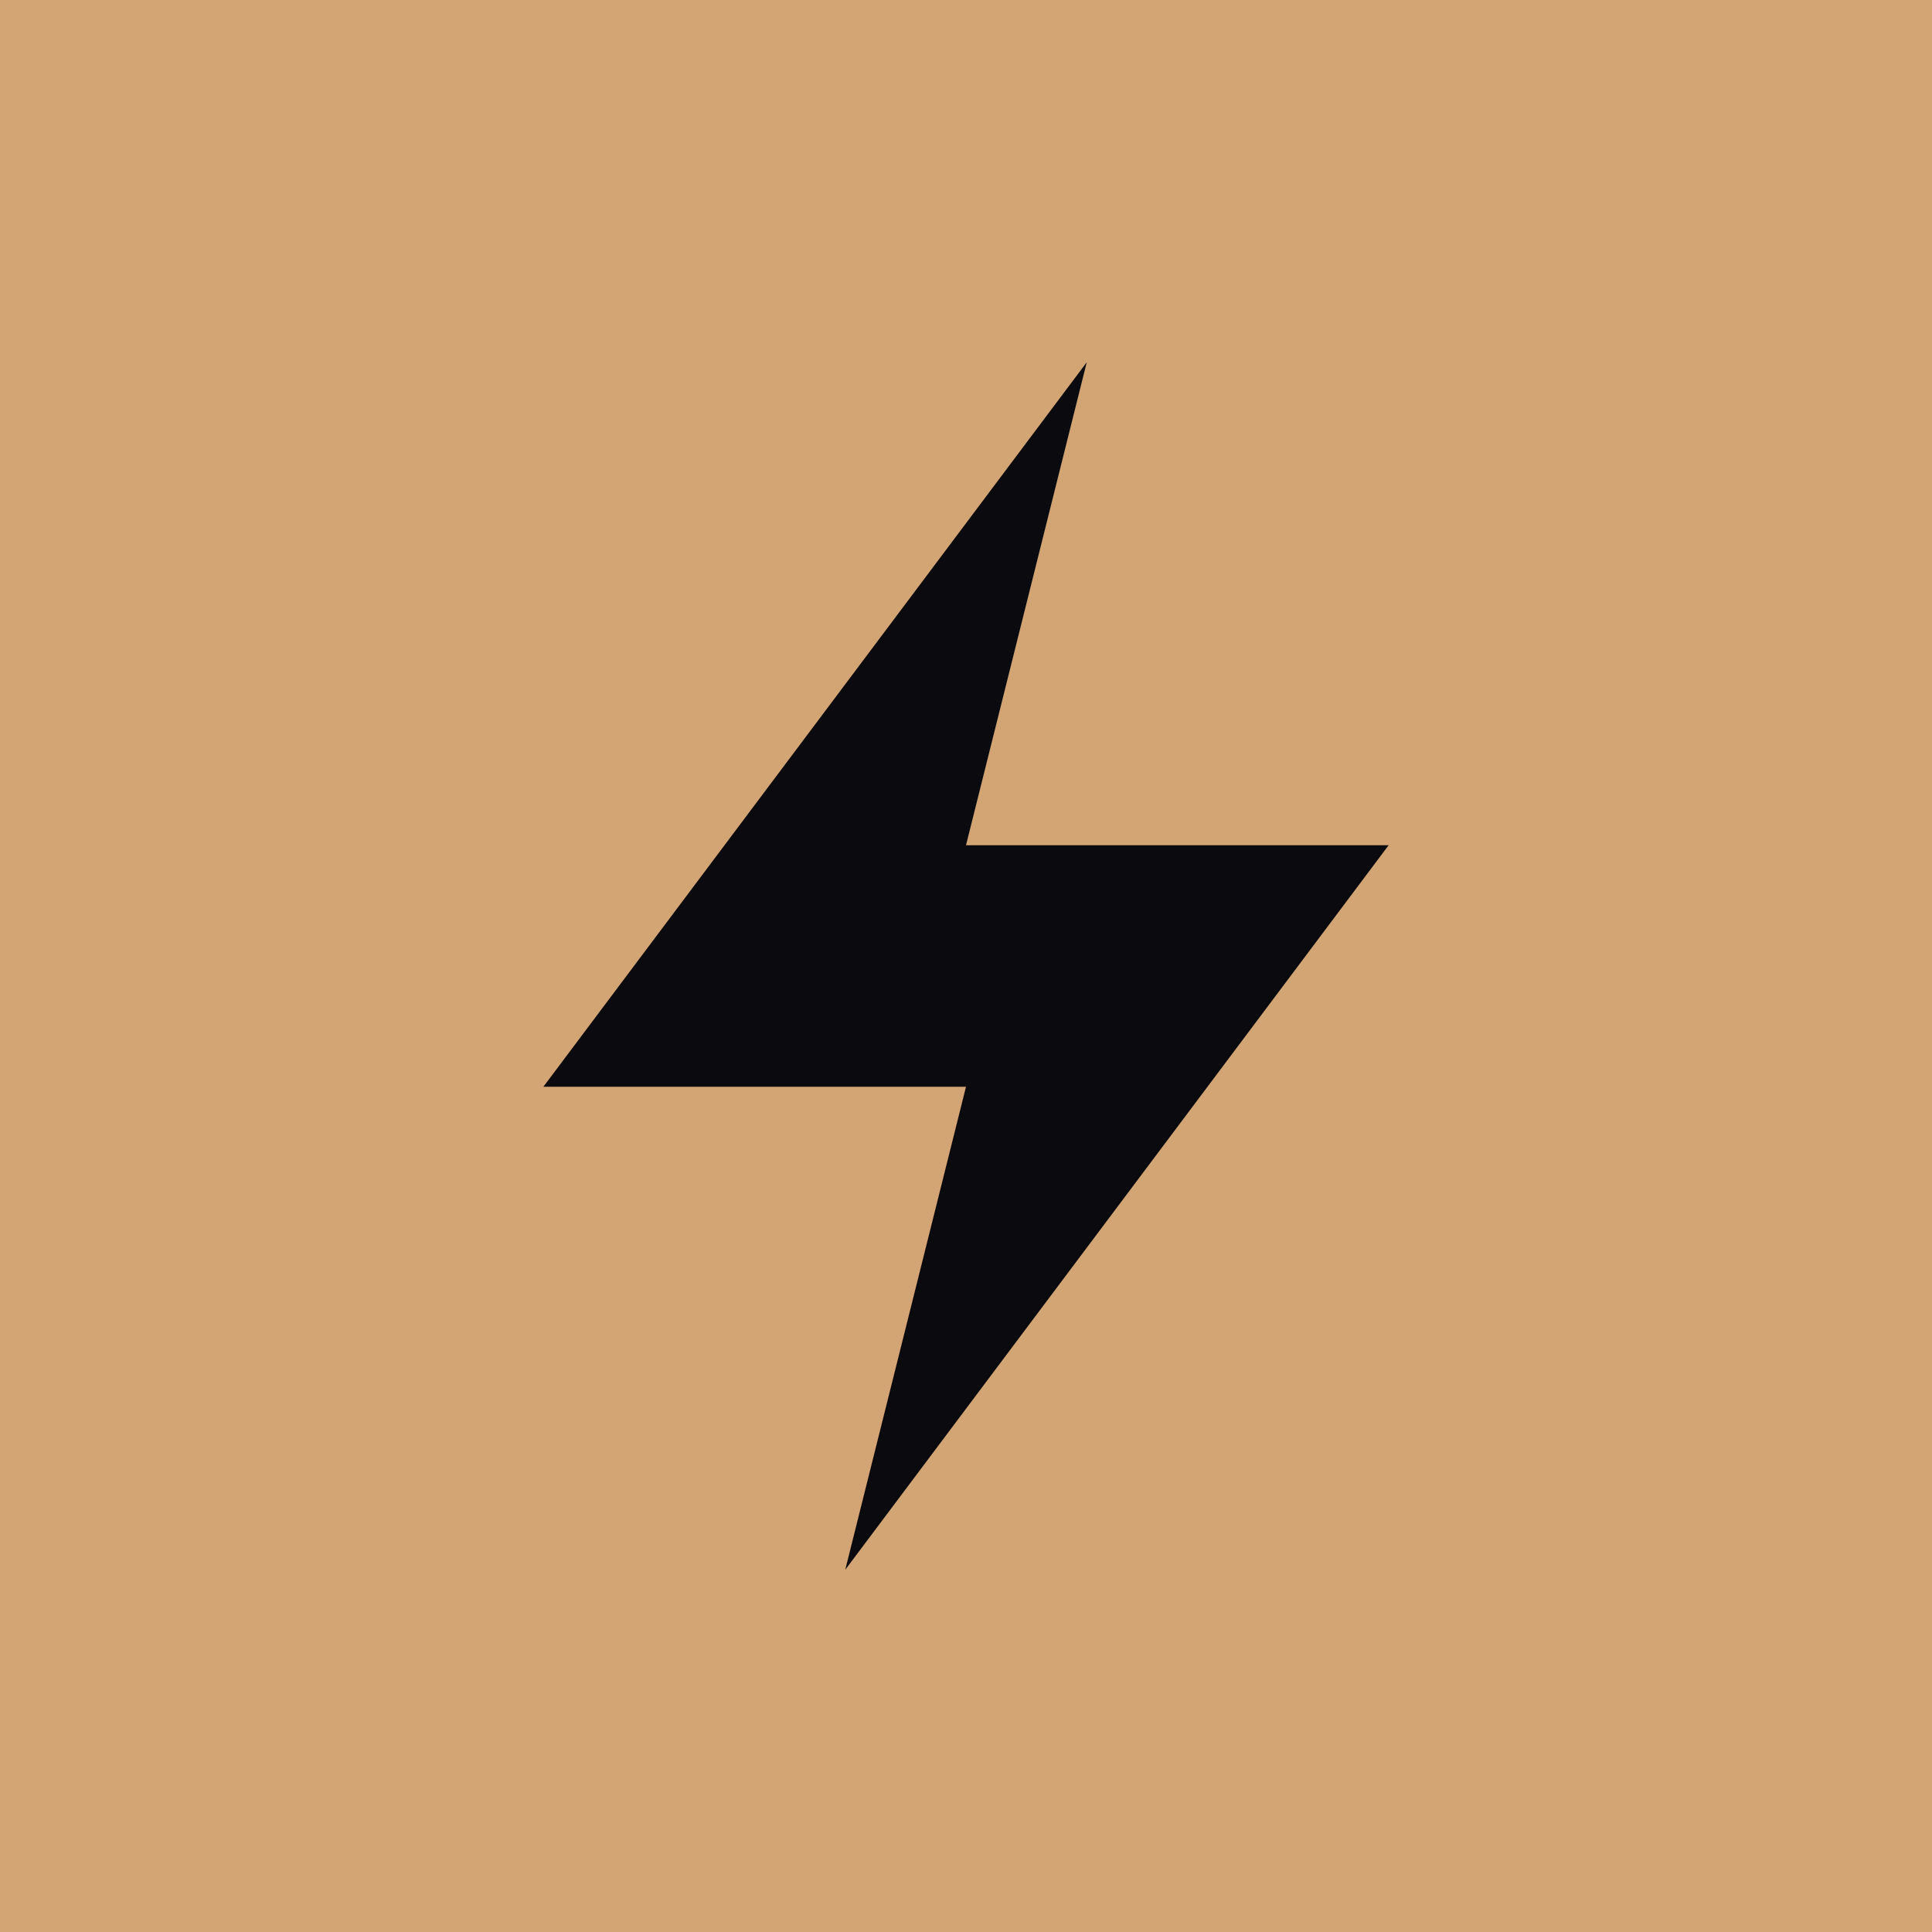
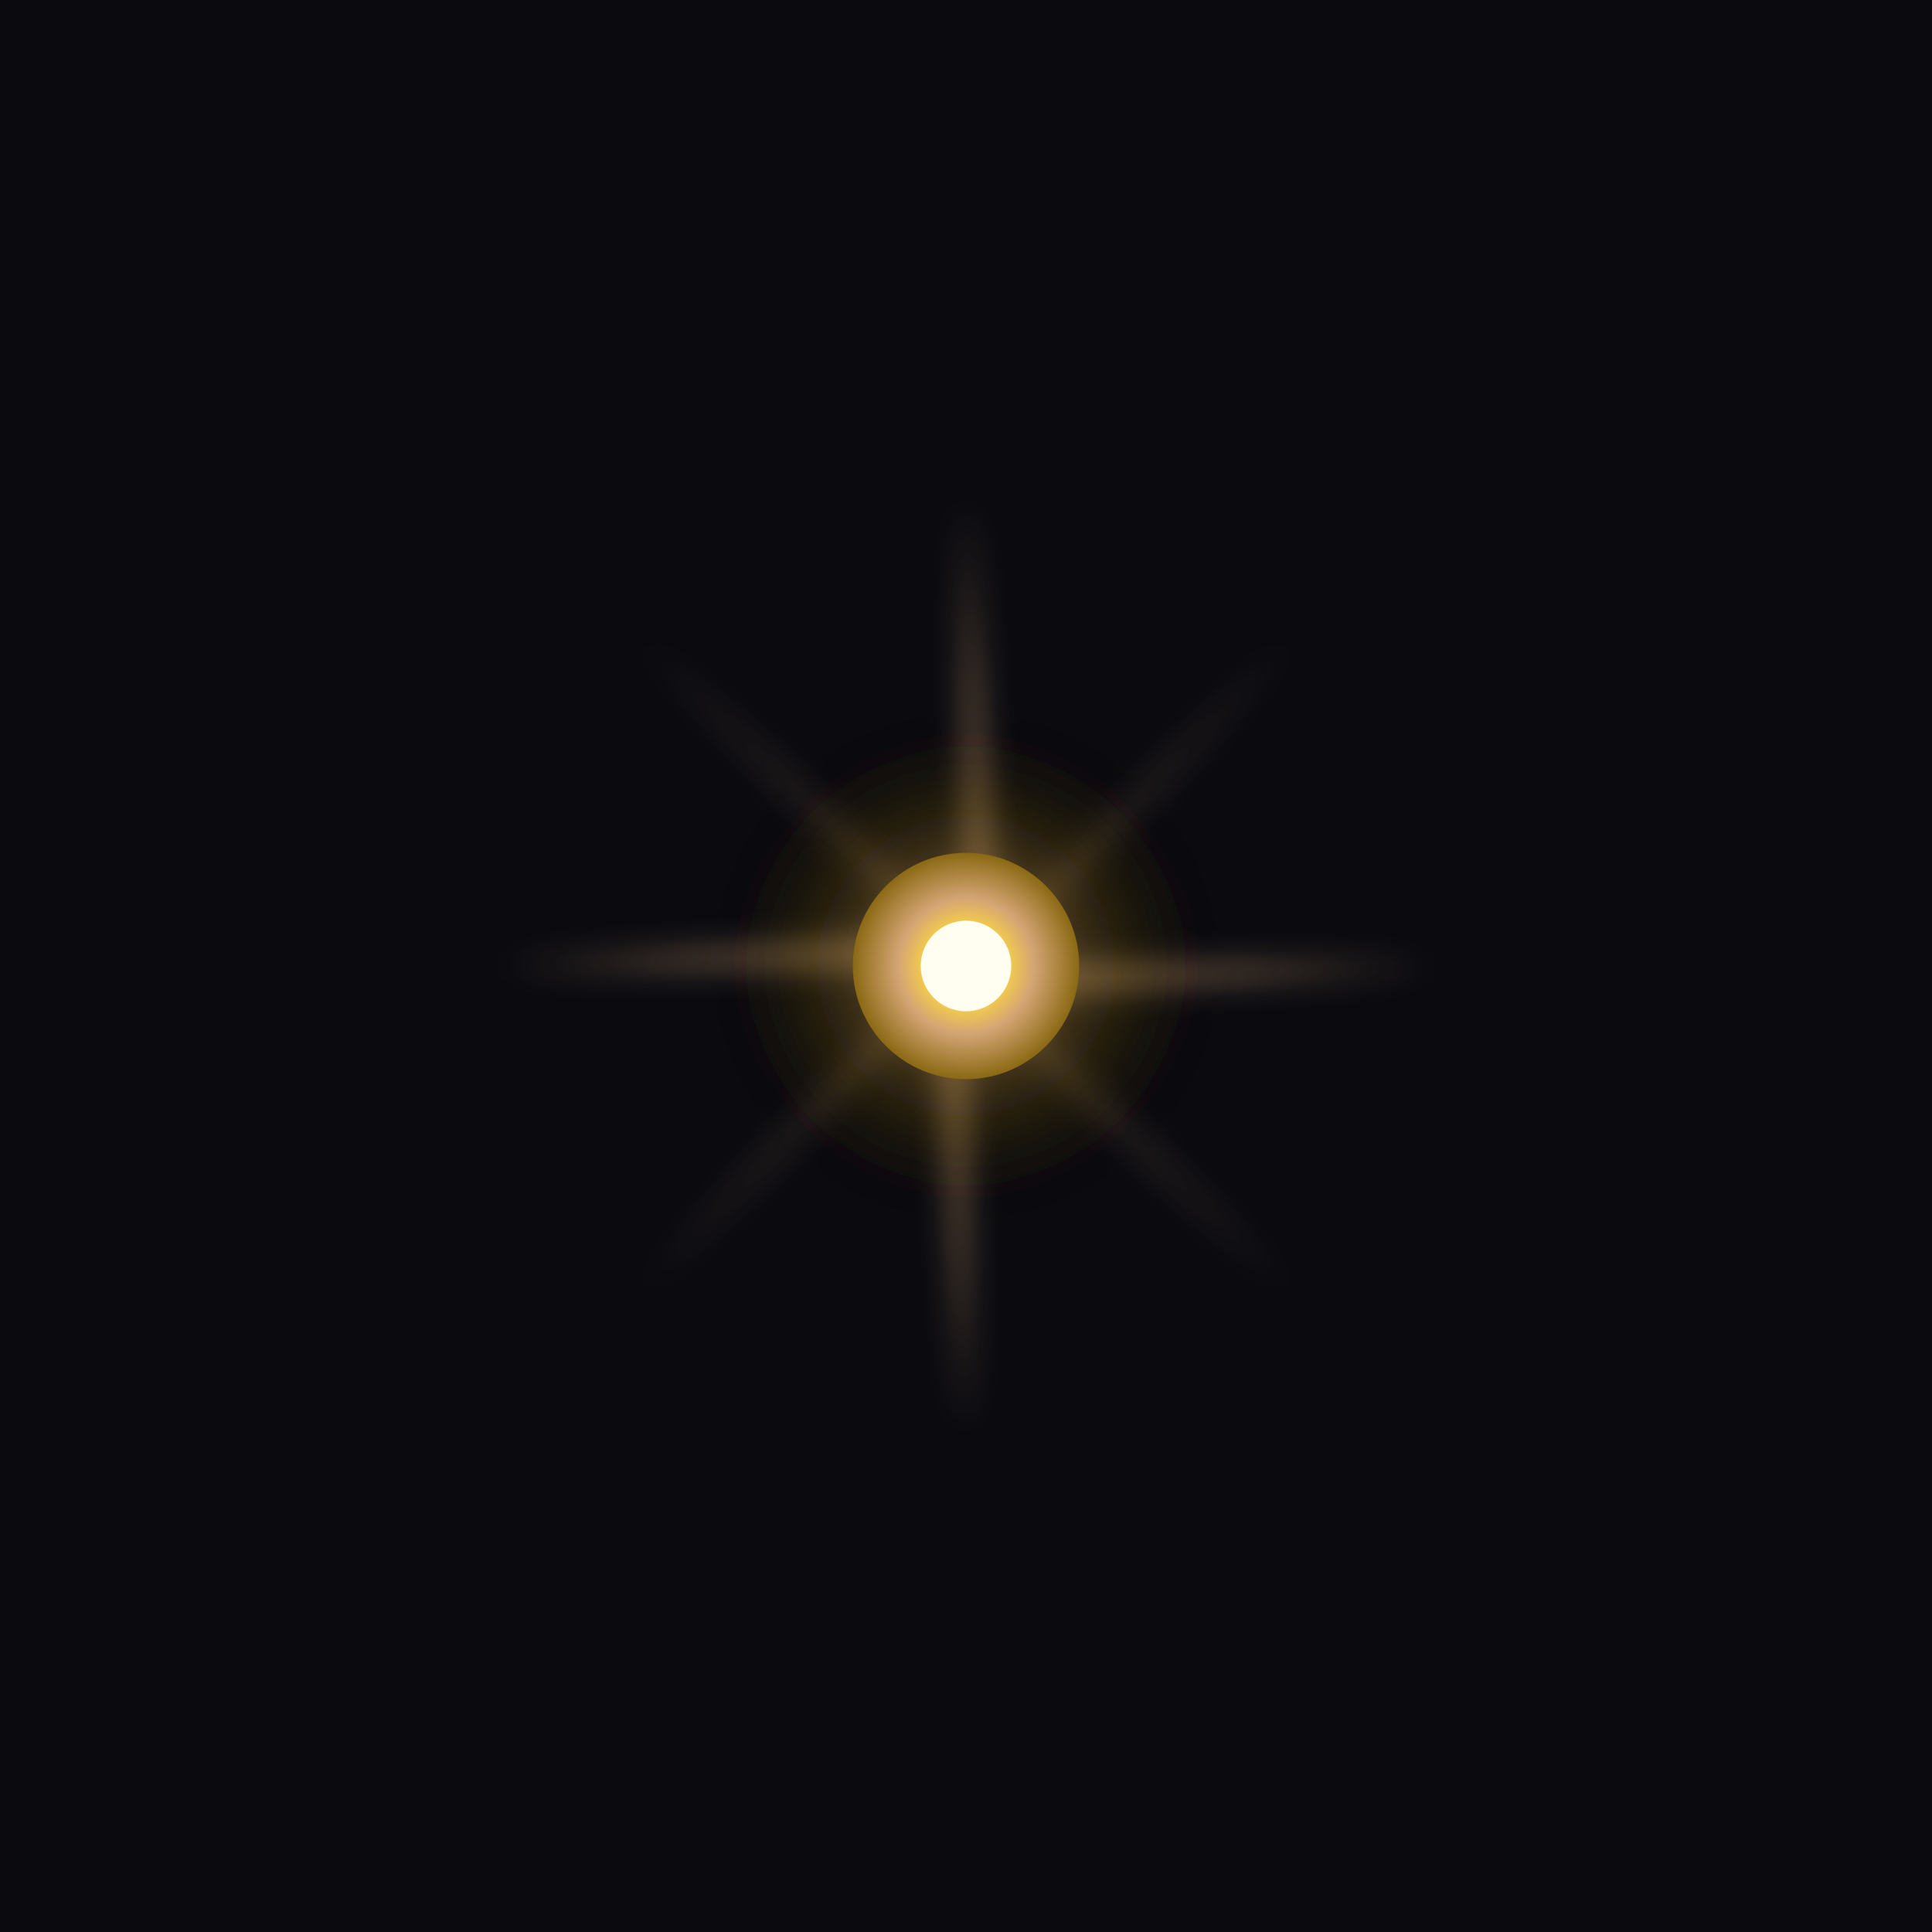
- <svg xmlns="http://www.w3.org/2000/svg" width="512" height="512" viewBox="0 0 512 512" fill="none">
-   <rect width="512" height="512" fill="#d4a574" />
-   <path d="M288 96L144 288h112l-32 128 144-192H256l32-128z" fill="#0a0a0f" />
+ <svg xmlns="http://www.w3.org/2000/svg" viewBox="0 0 512 512">
+   <defs>
+     <radialGradient id="glow-center" cx="50%" cy="50%" r="50%">
+       <stop offset="0%" stop-color="#fff9e6" />
+       <stop offset="30%" stop-color="#ffd93d" />
+       <stop offset="60%" stop-color="#d4a574" />
+       <stop offset="100%" stop-color="#8b6914" />
+     </radialGradient>
+     <radialGradient id="glow-outer" cx="50%" cy="50%" r="50%">
+       <stop offset="0%" stop-color="#d4a574" stop-opacity="0.8" />
+       <stop offset="50%" stop-color="#8b6914" stop-opacity="0.3" />
+       <stop offset="100%" stop-color="#000" stop-opacity="0" />
+     </radialGradient>
+     <filter id="blur" x="-50%" y="-50%" width="200%" height="200%">
+       <feGaussianBlur in="SourceGraphic" stdDeviation="6" />
+     </filter>
+   </defs>
+   <rect width="512" height="512" fill="#0a0a0f" />
+   <g transform="translate(256,256) scale(0.7) translate(-256,-256)" filter="url(#blur)" opacity="0.6">
+     <polygon points="256,256 256,80 268,256" fill="#d4a574" />
+     <polygon points="256,256 432,256 256,268" fill="#d4a574" />
+     <polygon points="256,256 256,432 244,256" fill="#d4a574" />
+     <polygon points="256,256 80,256 256,244" fill="#d4a574" />
+     <polygon points="256,256 380,132 264,256" fill="#d4a574" opacity="0.7" />
+     <polygon points="256,256 380,380 256,264" fill="#d4a574" opacity="0.7" />
+     <polygon points="256,256 132,380 248,256" fill="#d4a574" opacity="0.7" />
+     <polygon points="256,256 132,132 256,248" fill="#d4a574" opacity="0.7" />
+   </g>
+   <circle cx="256" cy="256" r="70" fill="url(#glow-outer)" filter="url(#blur)" />
+   <circle cx="256" cy="256" r="30" fill="url(#glow-center)" />
+   <circle cx="256" cy="256" r="12" fill="#fffef0" />
</svg>
